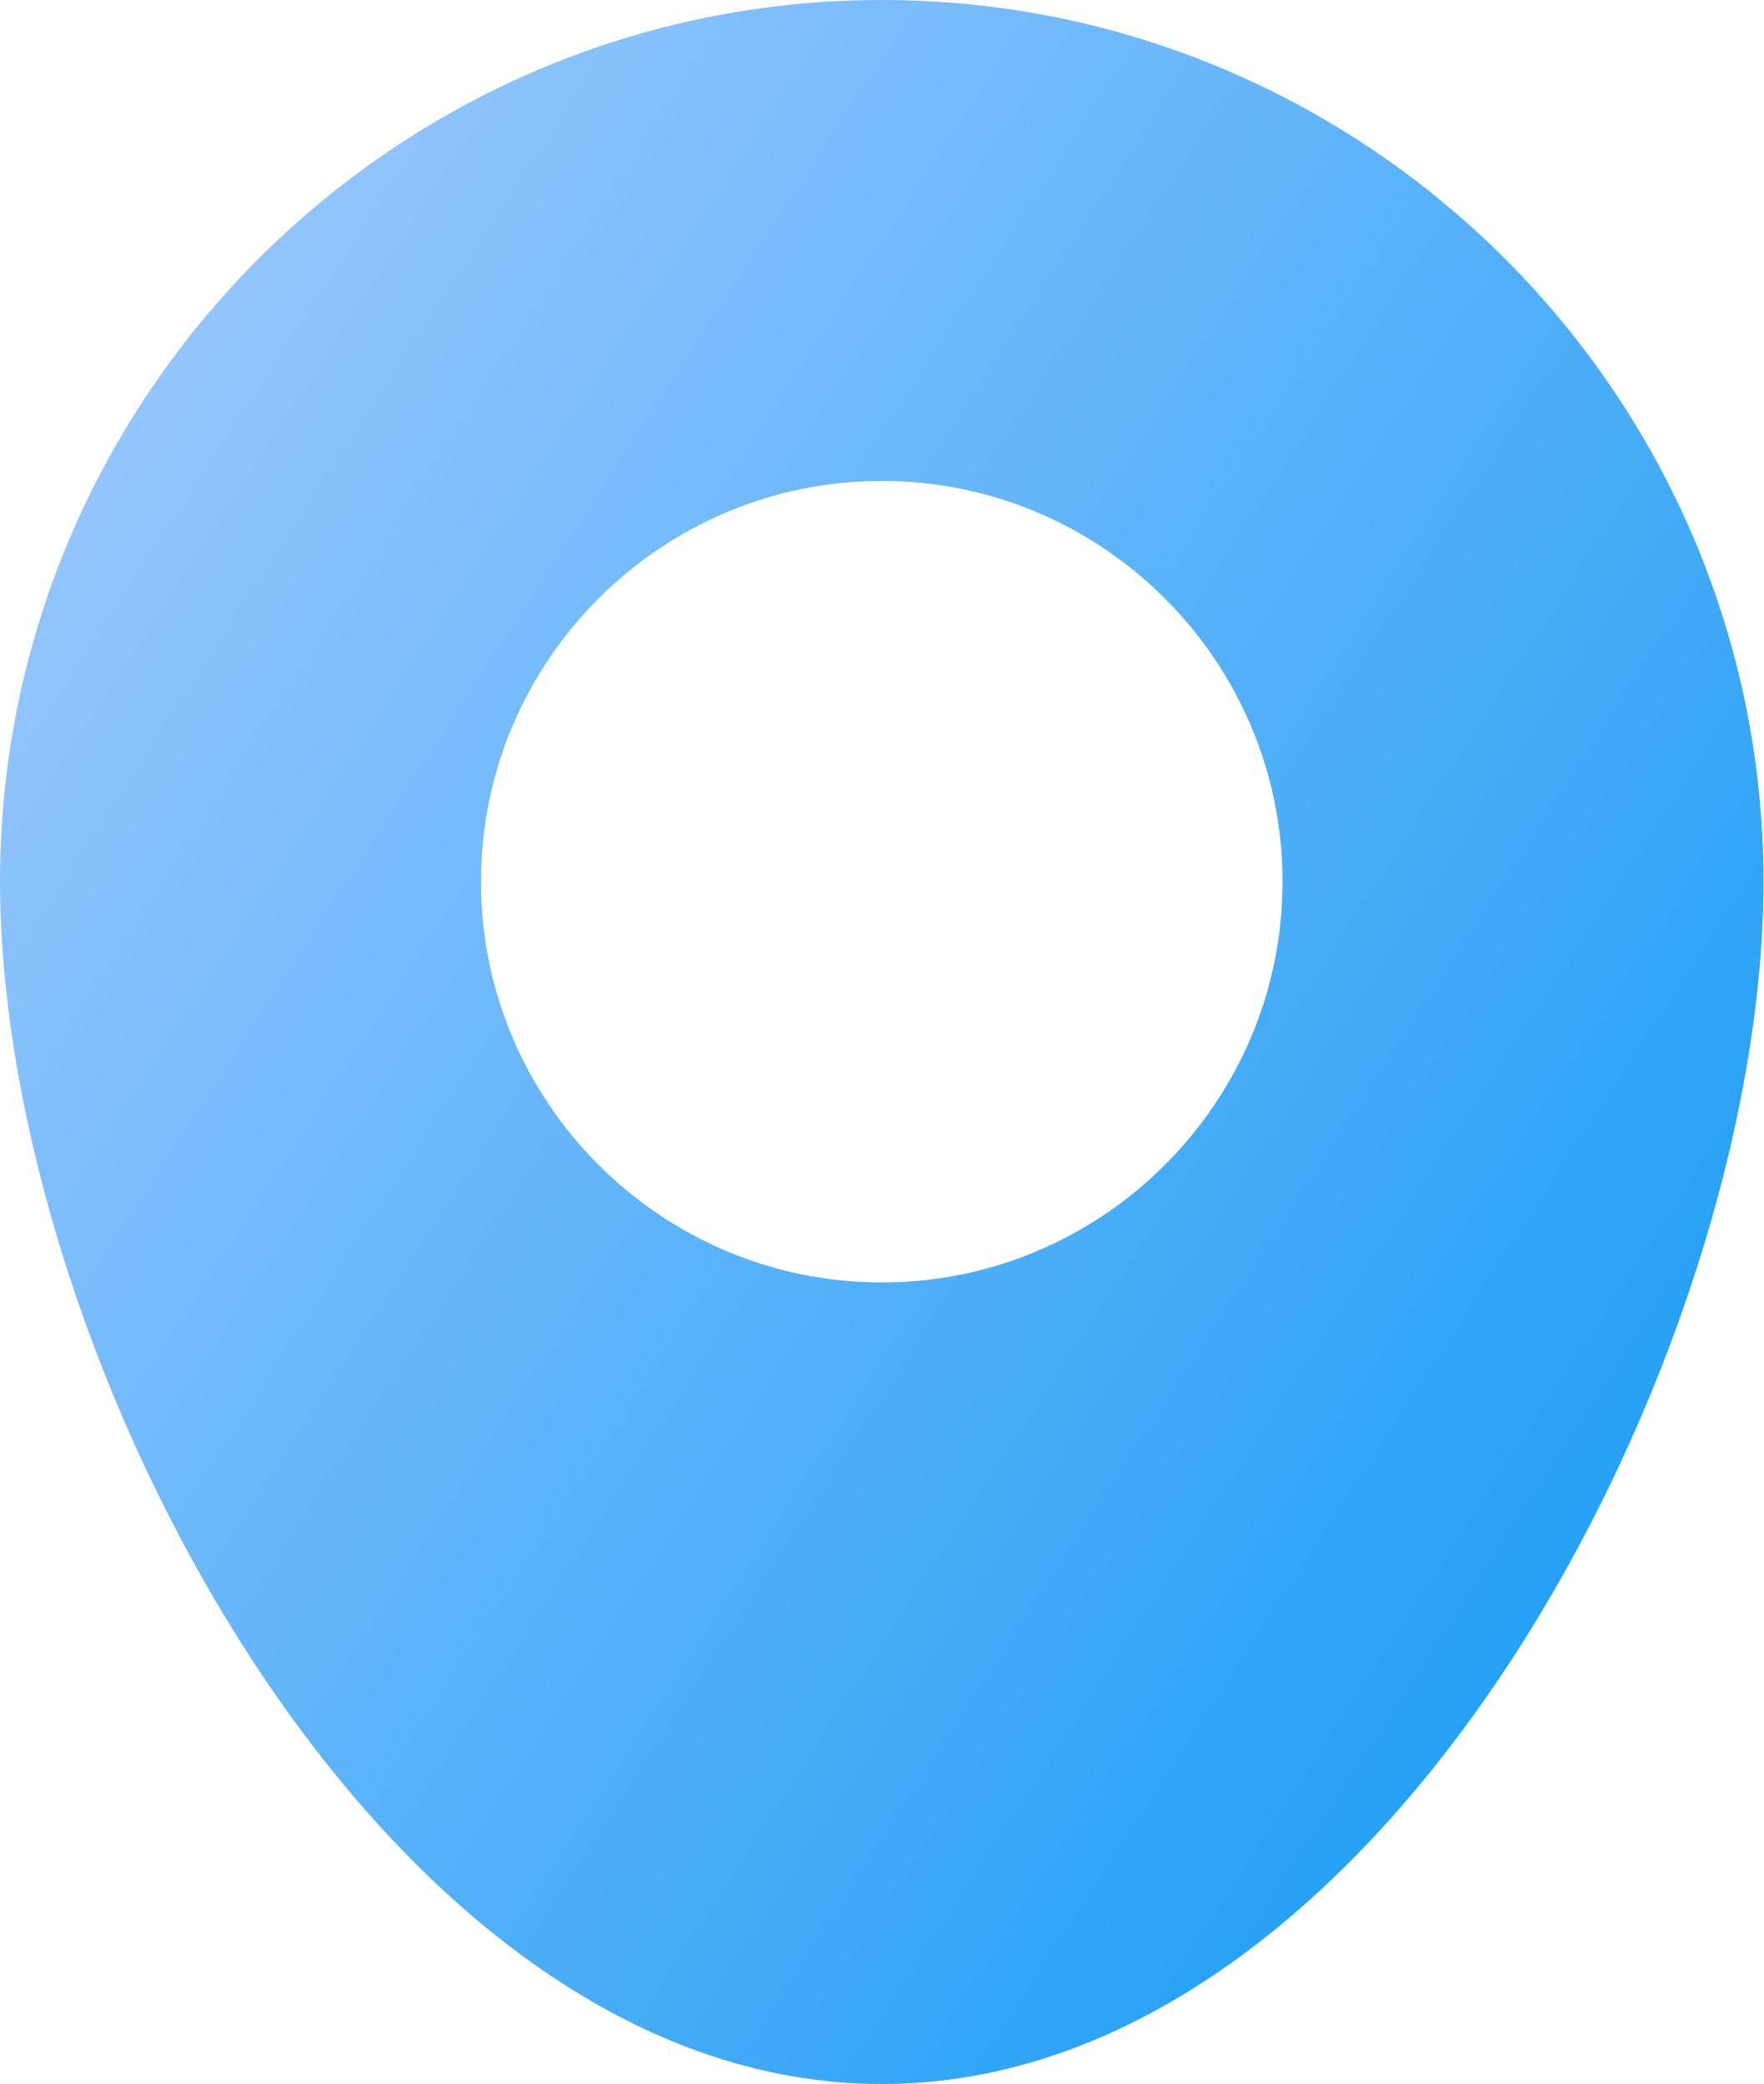
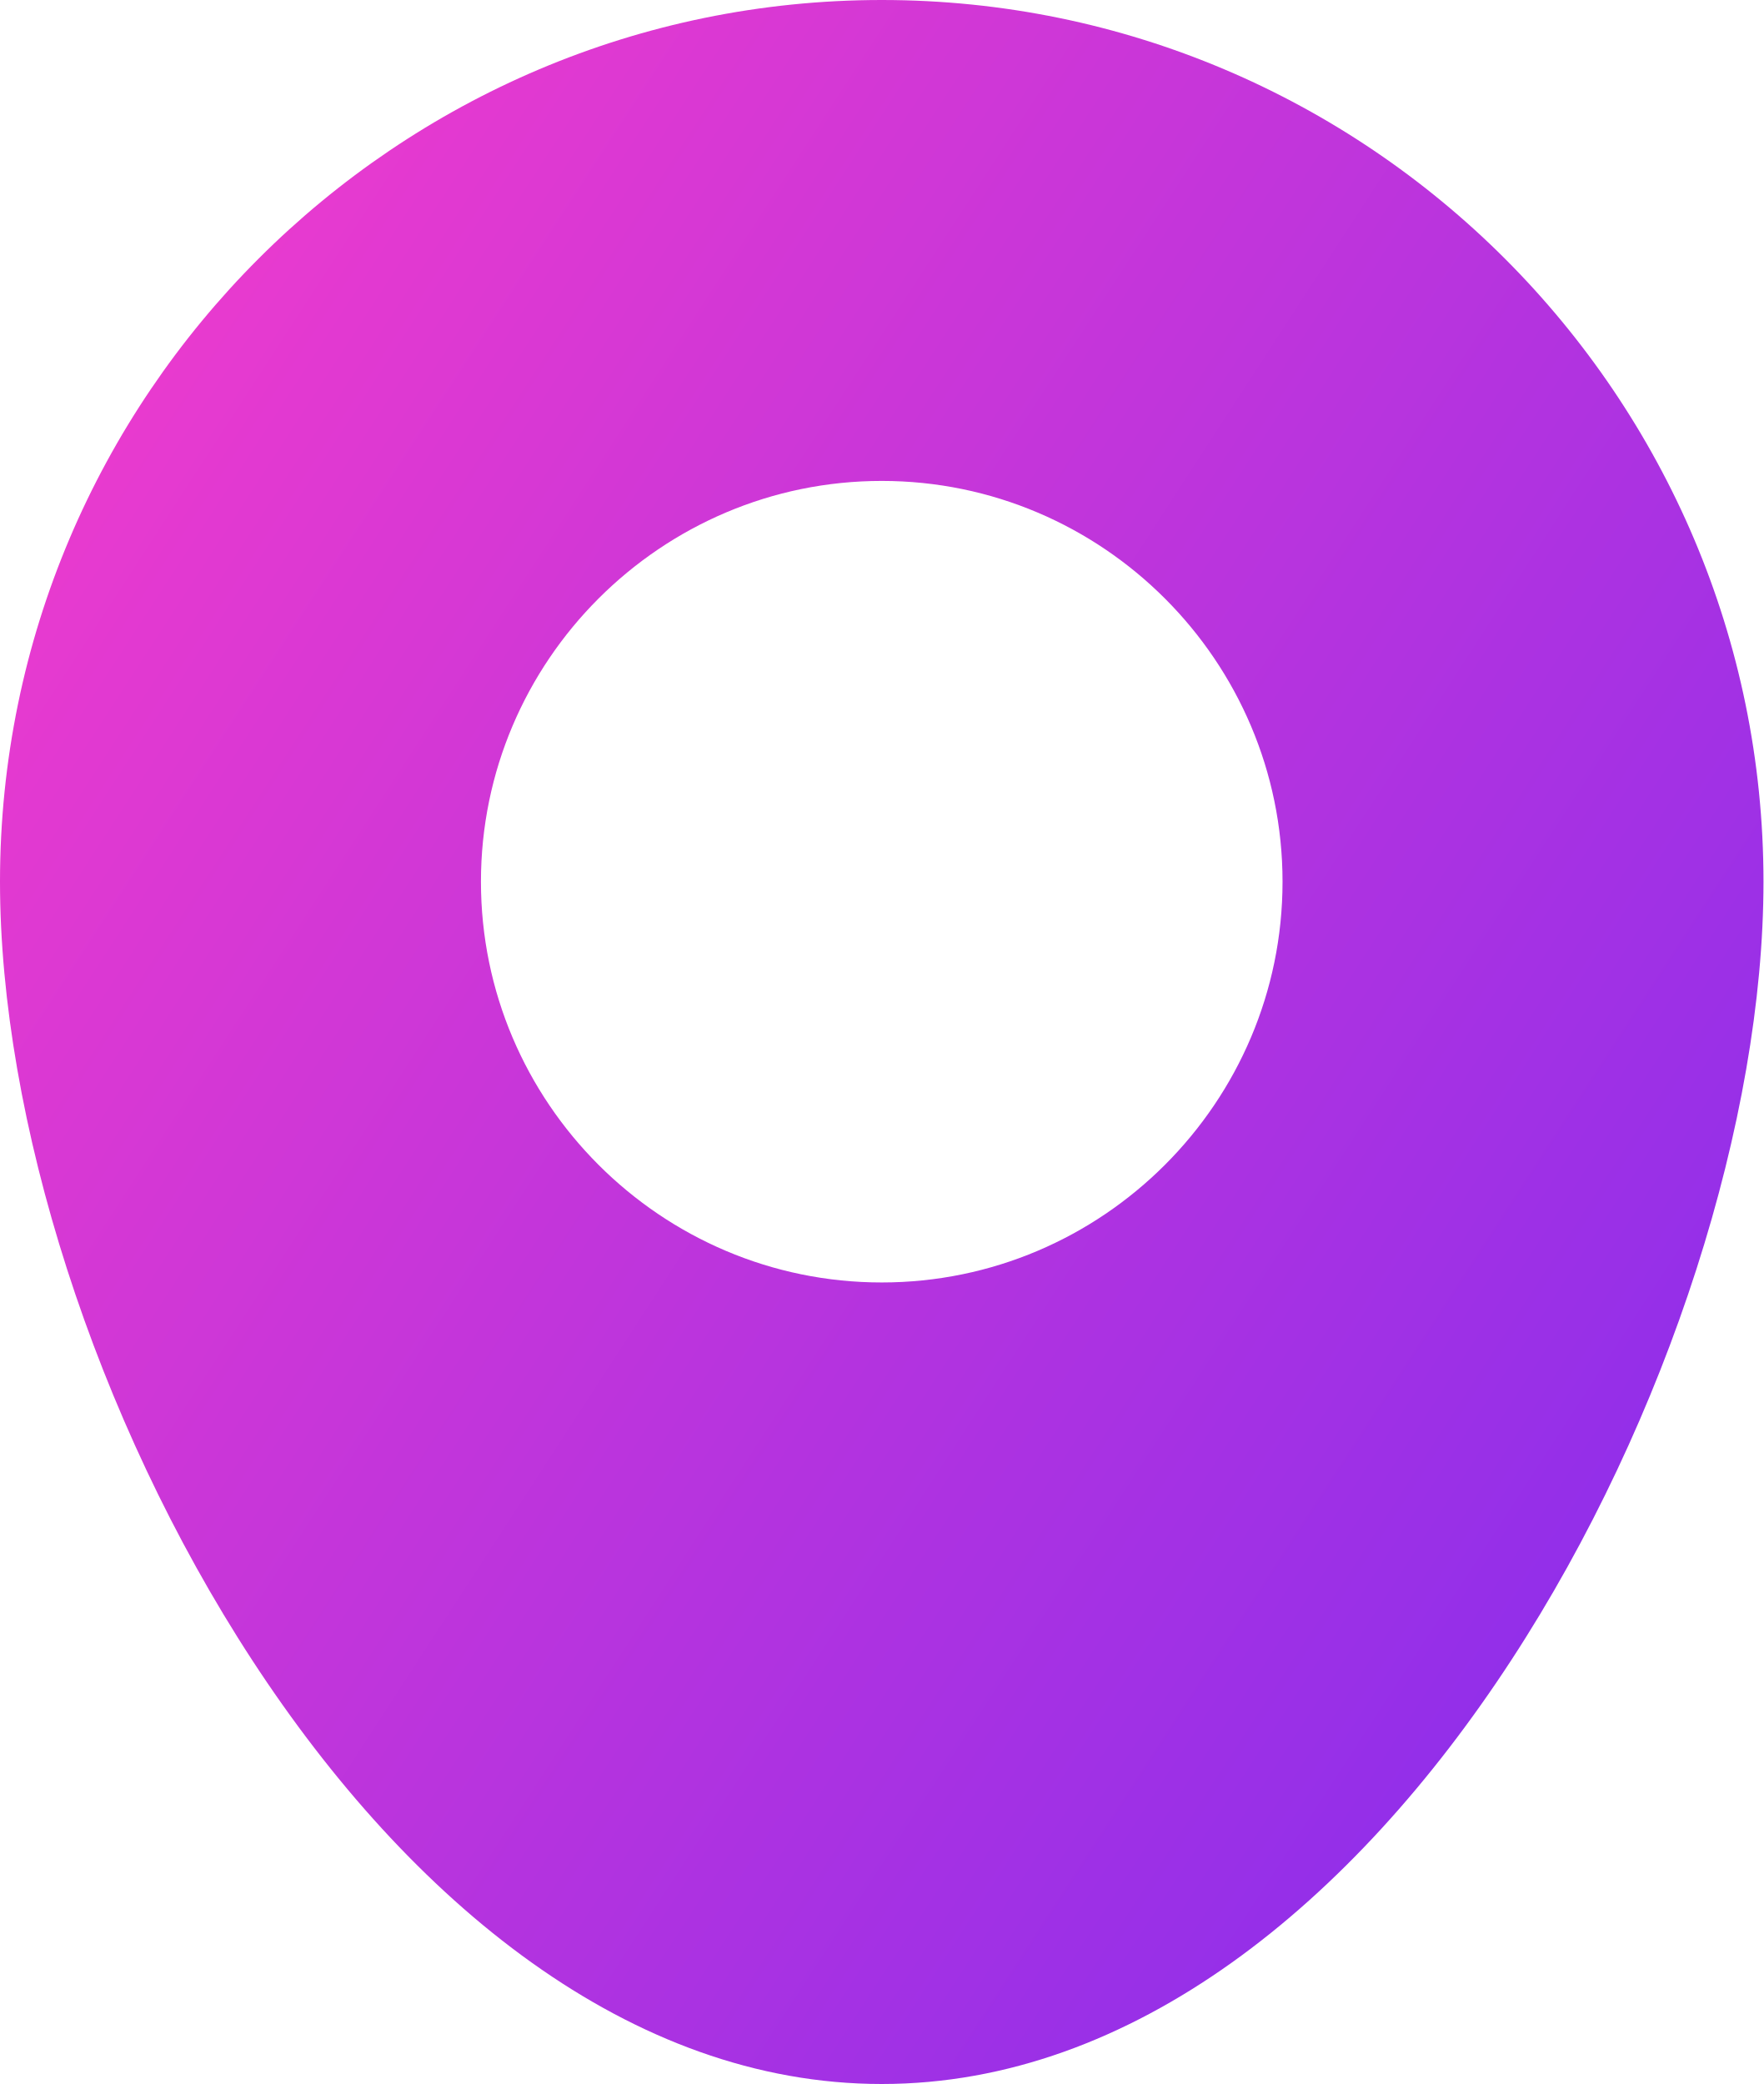
<svg xmlns="http://www.w3.org/2000/svg" version="1.1" id="Layer_1" x="0px" y="0px" viewBox="0 0 385 455" style="enable-background:new 0 0 385 455;" xml:space="preserve">
  <style type="text/css">
	.st0{fill:url(#SVGID_1_);}
</style>
  <linearGradient id="SVGID_1_" gradientUnits="userSpaceOnUse" x1="18.242" y1="348.474" x2="353.93" y2="130.476" gradientTransform="matrix(1 0 0 -1 0 456)">
-     <stop offset="0" style="stop-color:#93C5FD" />
-     <stop offset="1" style="stop-color:#25A1F5" />
+     <stop offset="0" style="stop-color:#E83ACF" />
+     <stop offset="1" style="stop-color:#932fe9" />
  </linearGradient>
  <path class="st0" d="M192.5,0C86.4,0,0,86.4,0,192.5C0,295.8,82.7,455,192.5,455S385,295.8,385,192.5C385,86.4,298.6,0,192.5,0z   M192.5,280c-48.2,0-87.5-39.3-87.5-87.5s39.3-87.5,87.5-87.5s87.5,39.3,87.5,87.5S240.7,280,192.5,280z" />
</svg>
